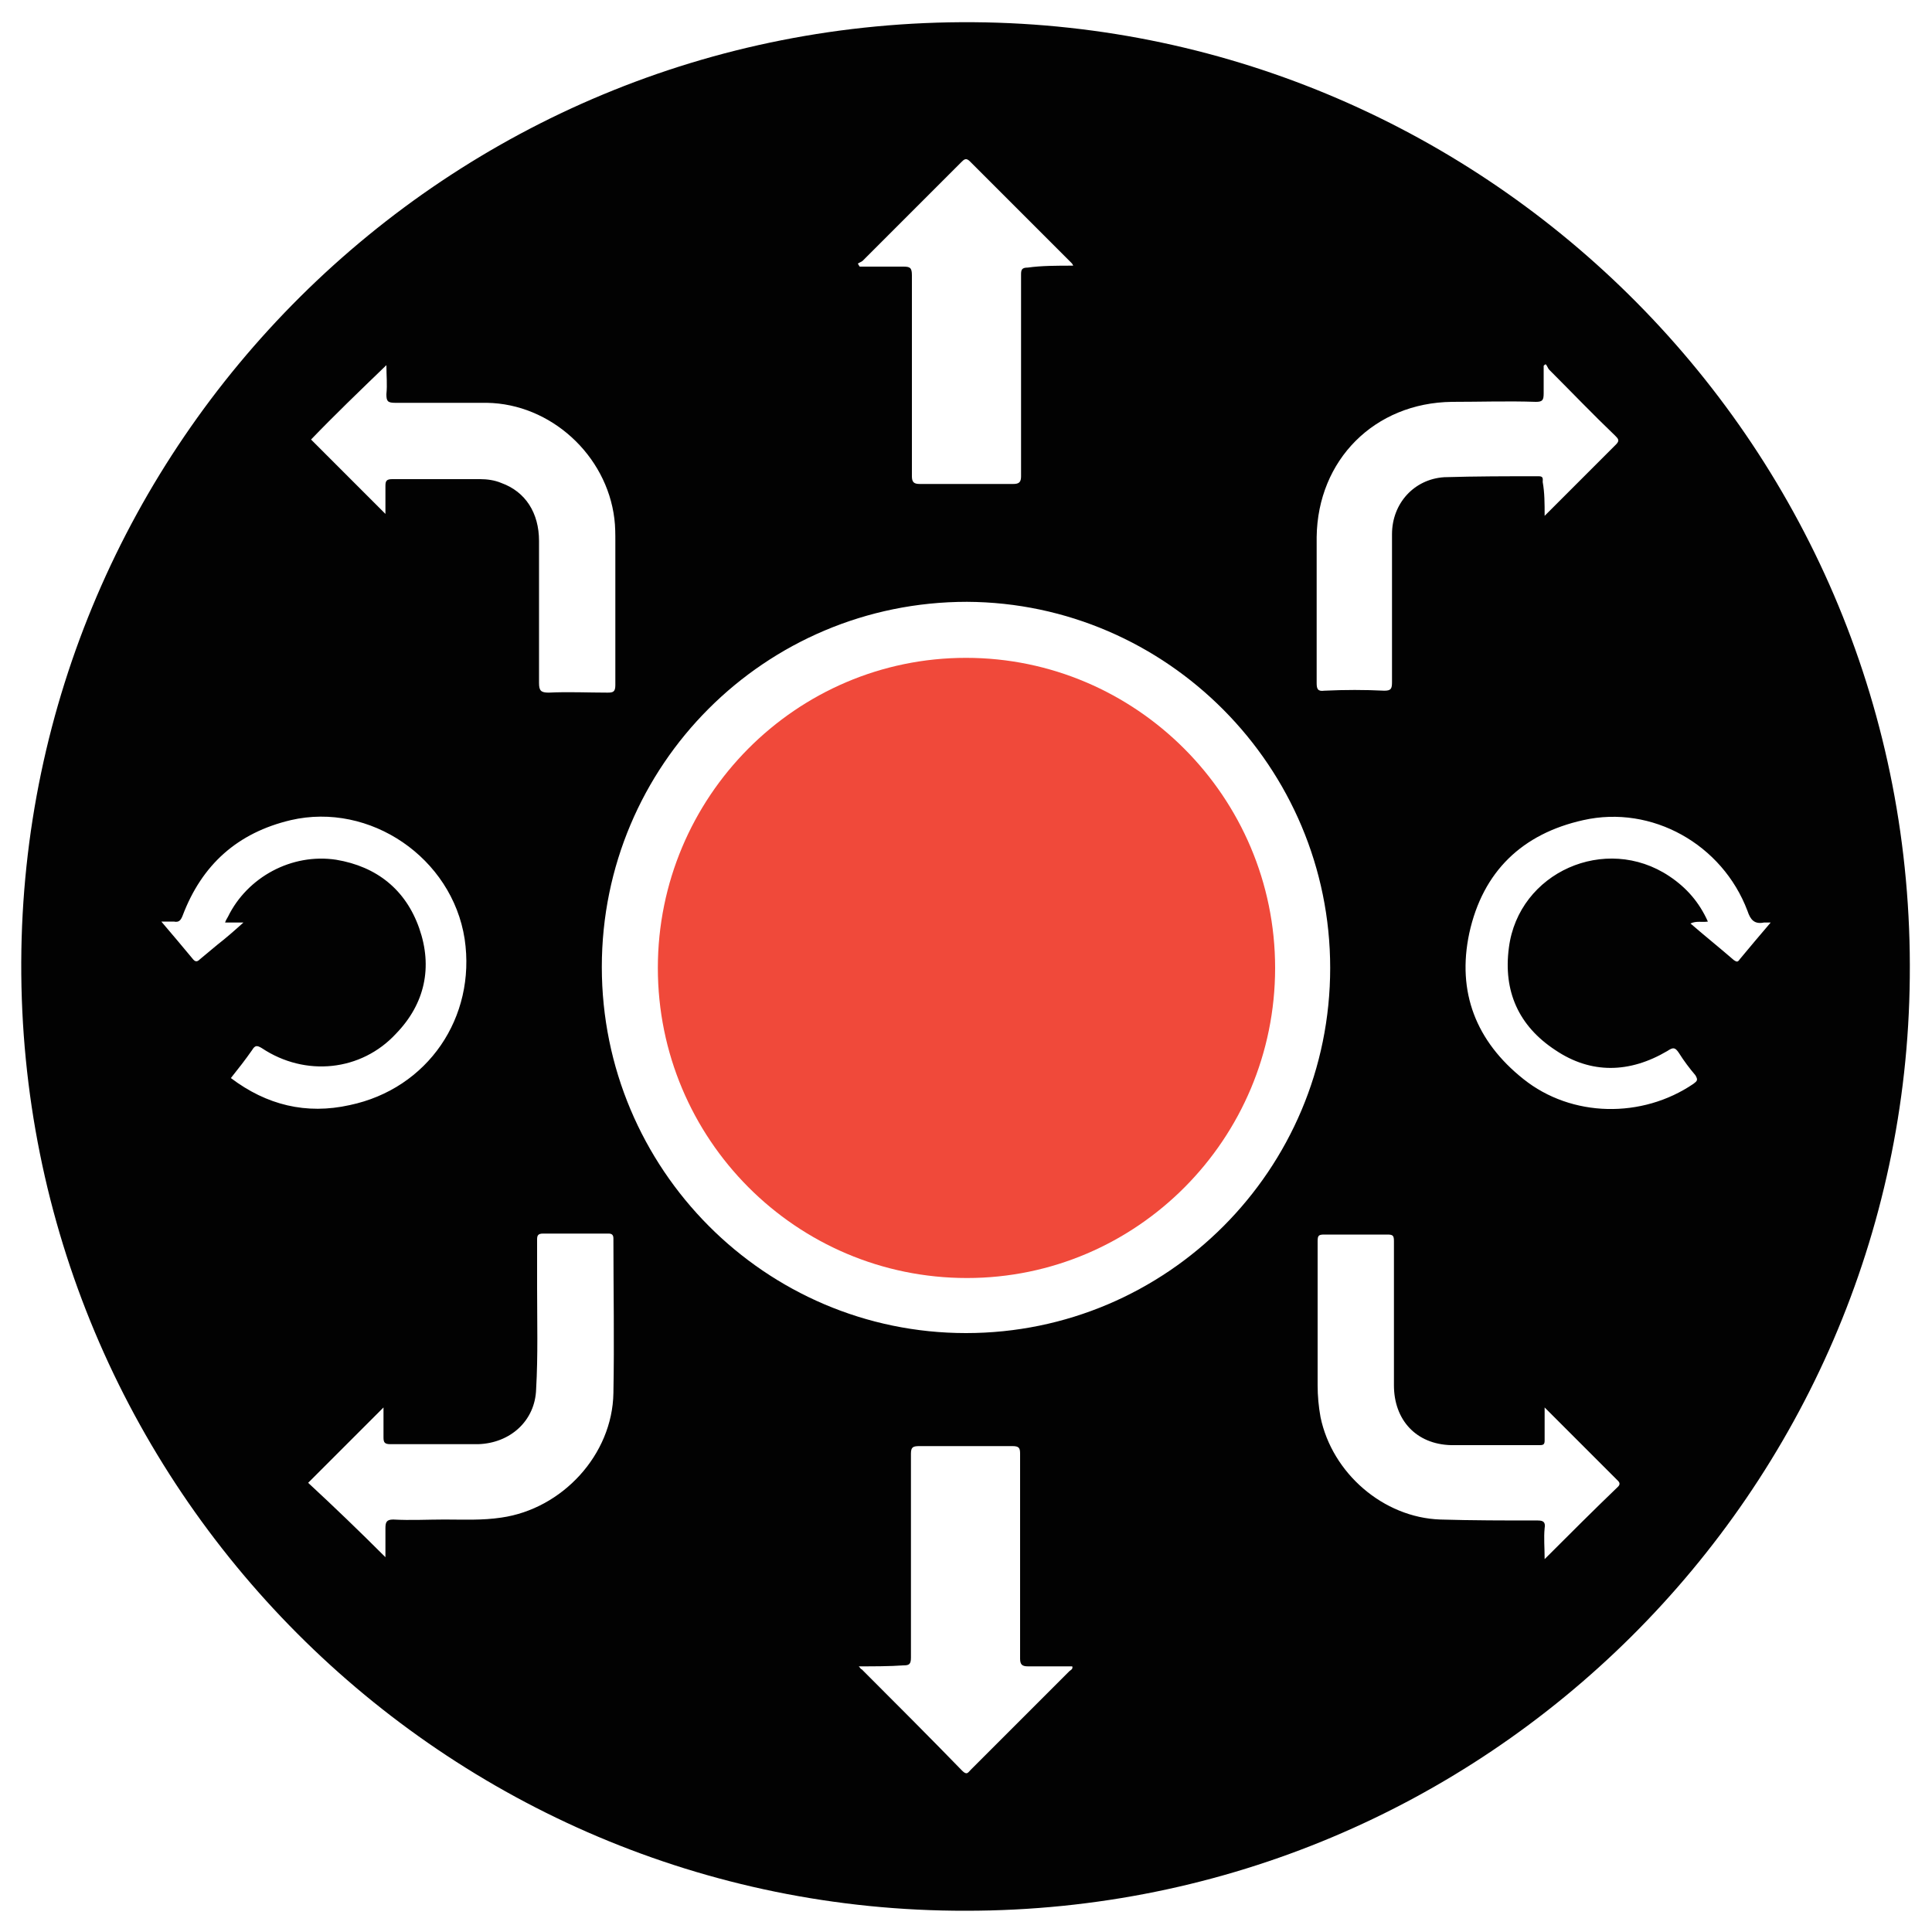
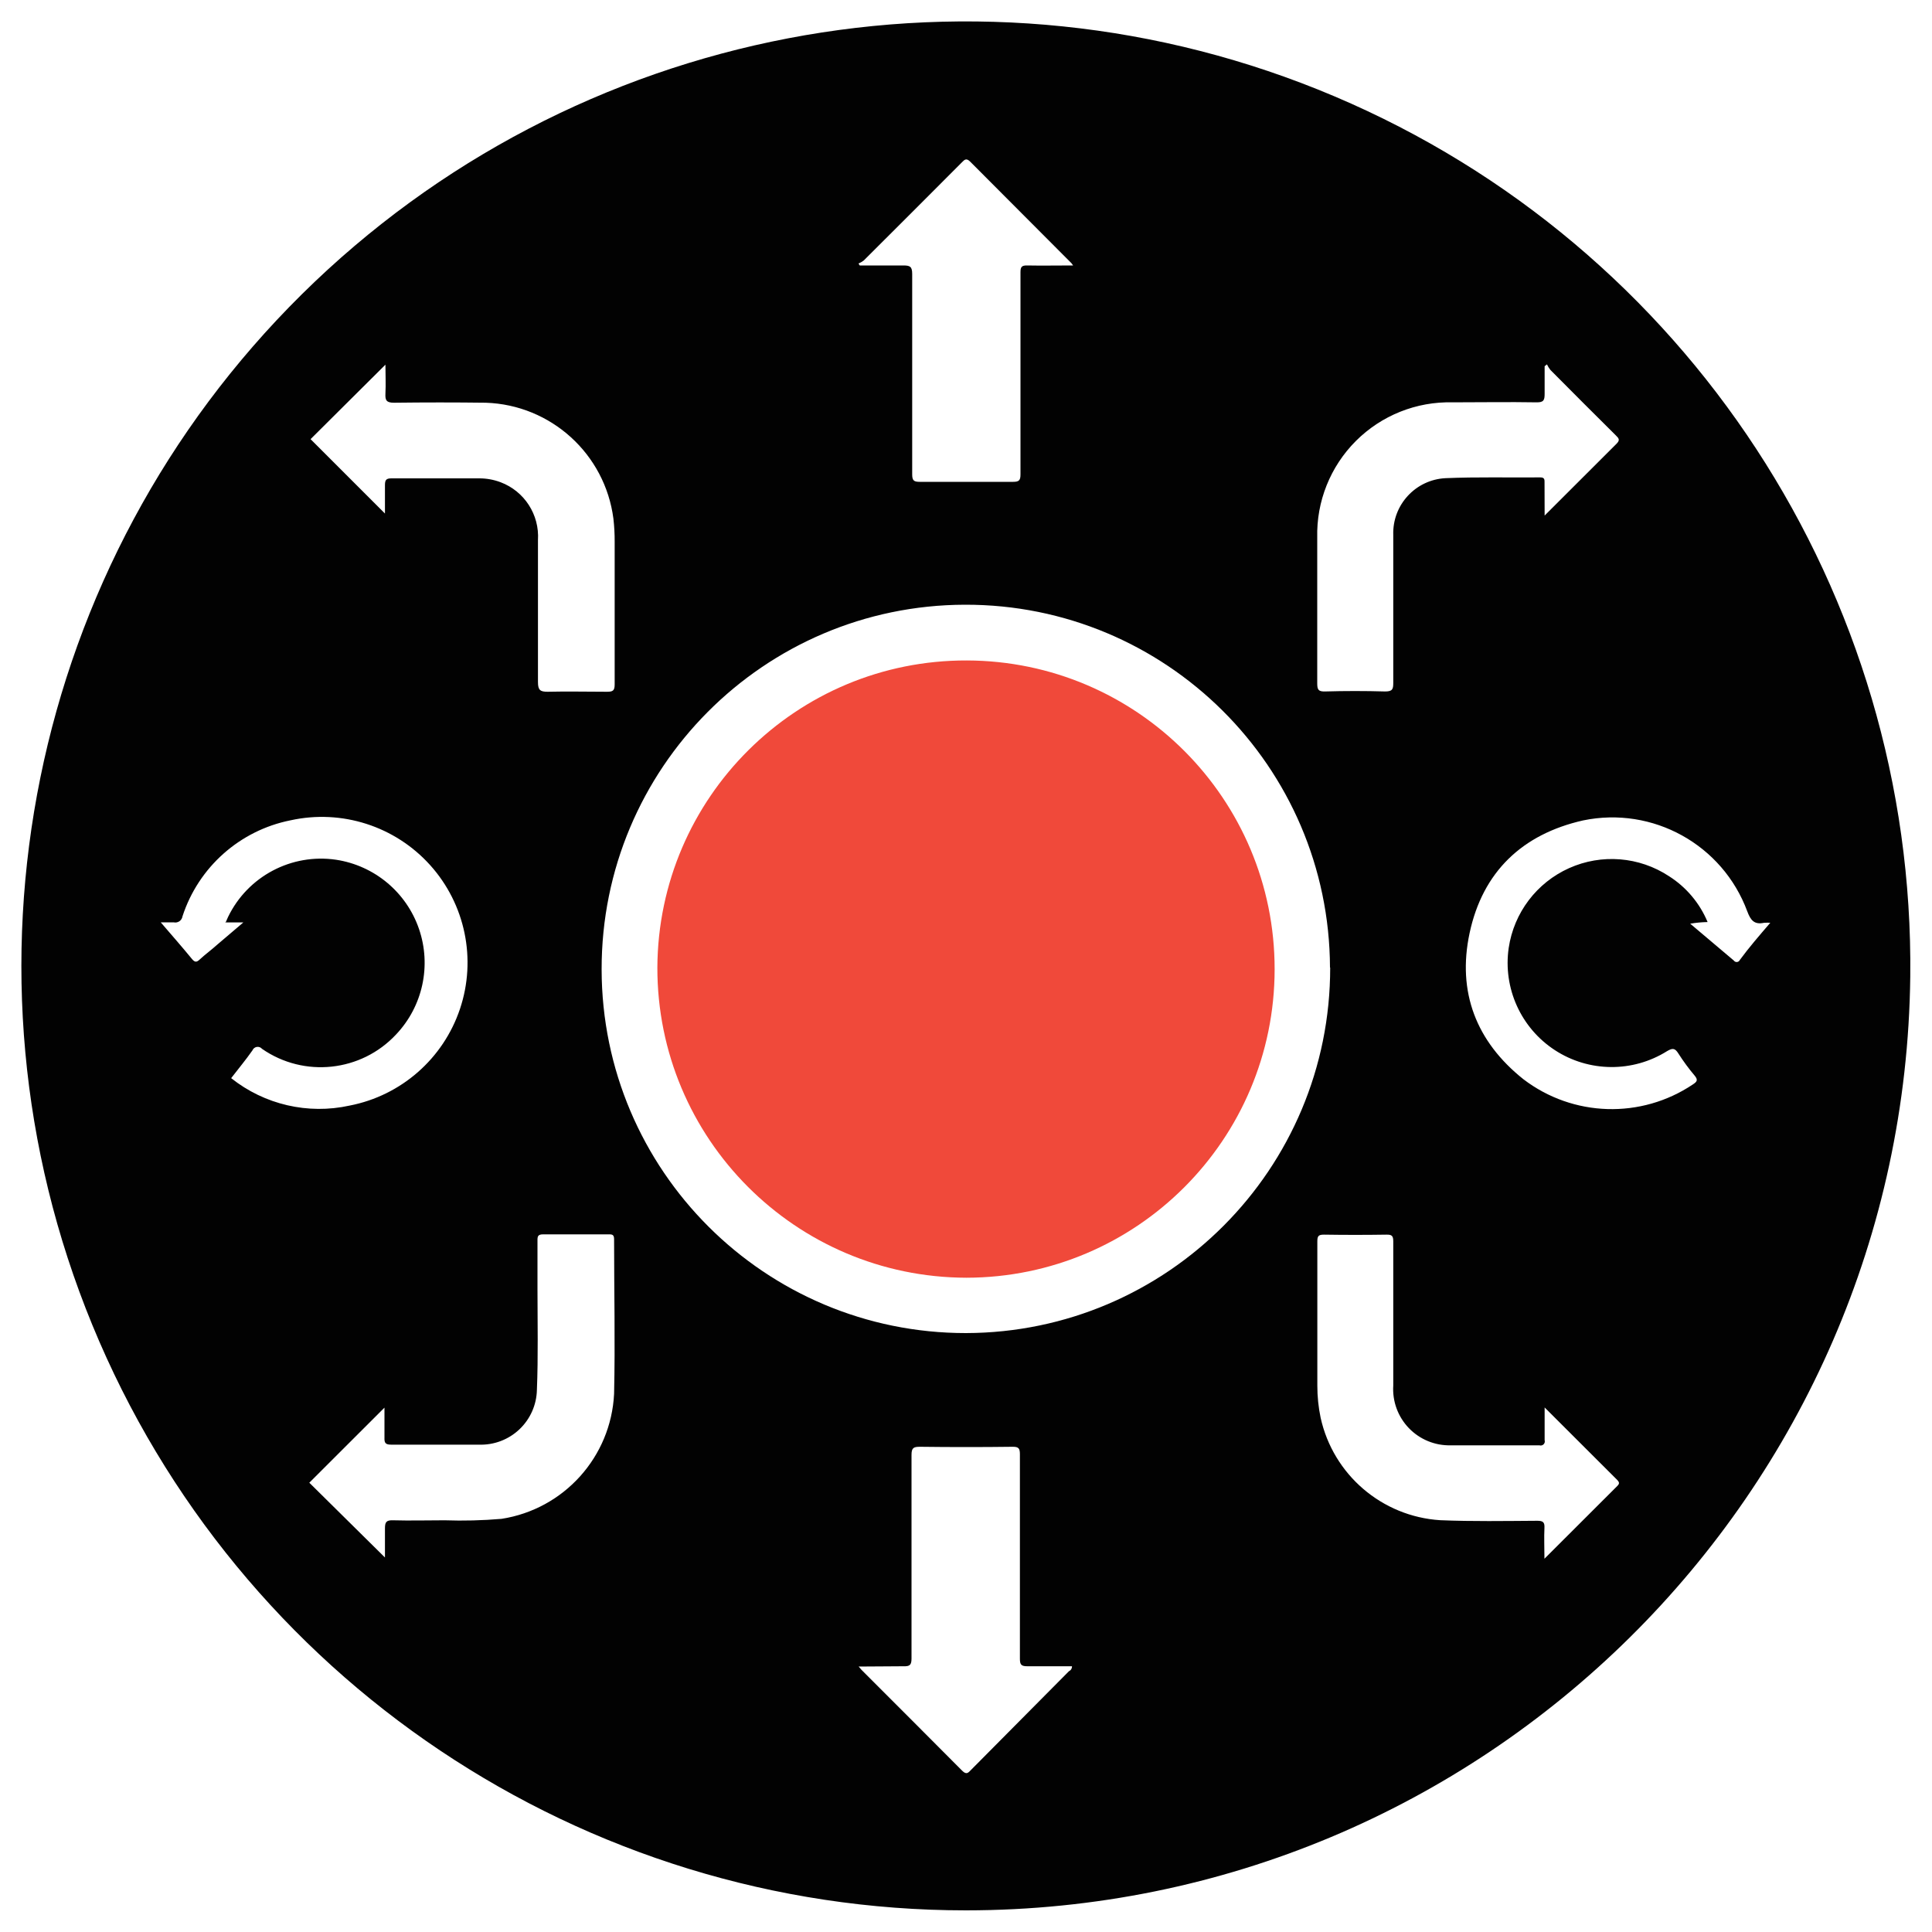
- <svg xmlns="http://www.w3.org/2000/svg" version="1.1" id="Layer_1" x="0px" y="0px" viewBox="0 0 200 200" style="enable-background:new 0 0 200 200;" xml:space="preserve">
-   <style type="text/css">
- 	.st0{fill:#020202;}
- 	.st1{fill:#F0493A;}
- </style>
-   <path class="st0" d="M100,197.8c-54,0.1-98-43.9-97.8-98.2c0.2-53.6,44-97.7,98.6-97.3c53.3,0.4,97.5,44.1,96.9,98.9  C197.2,154.3,153.9,197.8,100,197.8z M137.7,100.2c0-20.8-16.9-37.8-37.6-37.9c-20.9,0-37.8,16.9-37.8,37.8  C62.3,121,79.2,138,100,138C120.8,138,137.7,121.1,137.7,100.2z M32.2,45.5c2.6,2.6,5.2,5.2,7.7,7.7c0-0.9,0-1.9,0-2.9  c0-0.5,0.1-0.7,0.7-0.7c3,0,6.1,0,9.1,0c0.7,0,1.5,0.1,2.2,0.4c2.5,0.9,3.9,3.1,3.9,6c0,4.9,0,9.8,0,14.7c0,0.8,0.2,1,1,1  c2-0.1,4.1,0,6.1,0c0.6,0,0.8-0.1,0.8-0.8c0-4.9,0-9.8,0-14.8c0-0.8,0-1.6-0.1-2.4c-0.8-6.6-6.6-11.9-13.2-12c-3.2,0-6.3,0-9.5,0  c-0.8,0-0.9-0.2-0.9-0.9c0.1-1,0-1.9,0-3C37.2,40.5,34.6,43,32.2,45.5z M39.9,161.2c0-1.1,0-2.1,0-3c0-0.6,0.1-0.9,0.8-0.9  c1.8,0.1,3.6,0,5.3,0c2,0,3.9,0.1,5.9-0.2c6.3-0.9,11.5-6.5,11.6-12.9c0.1-5.3,0-10.6,0-16c0-0.4-0.2-0.5-0.5-0.5  c-2.3,0-4.5,0-6.8,0c-0.5,0-0.6,0.2-0.6,0.6c0,1.6,0,3.3,0,5c0,3.5,0.1,7-0.1,10.5c-0.1,3.3-2.7,5.6-6,5.7c-3,0-6.1,0-9.1,0  c-0.6,0-0.7-0.2-0.7-0.7c0-1,0-2,0-3.1c-2.7,2.7-5.2,5.2-7.8,7.8C34.6,156,37.2,158.5,39.9,161.2z M159.9,53.4c2.6-2.6,5-5,7.4-7.4  c0.4-0.4,0.2-0.6-0.1-0.9c-2.3-2.2-4.5-4.5-6.8-6.8c-0.2-0.2-0.2-0.4-0.4-0.6c-0.1,0.1-0.2,0.1-0.2,0.2c0,0.9,0,1.9,0,2.8  c0,0.7-0.1,0.9-0.8,0.9c-2.9-0.1-5.8,0-8.7,0c-8,0.1-13.9,6-14,14c0,5,0,10.1,0,15.1c0,0.6,0.1,0.9,0.8,0.8c2.1-0.1,4.2-0.1,6.2,0  c0.7,0,0.8-0.2,0.8-0.9c0-5.1,0-10.2,0-15.3c0-3.2,2.3-5.7,5.4-5.9c3.3-0.1,6.5-0.1,9.8-0.1c0.5,0,0.4,0.3,0.4,0.6  C159.9,51,159.9,52.1,159.9,53.4z M159.9,145.7c0,1.3,0,2.3,0,3.4c0,0.4-0.1,0.5-0.5,0.5c-3.1,0-6.1,0-9.2,0  c-3.6-0.1-5.9-2.6-5.9-6.2c0-5,0-10,0-14.9c0-0.6-0.1-0.7-0.7-0.7c-2.2,0-4.3,0-6.5,0c-0.6,0-0.7,0.1-0.7,0.7c0,5,0,10,0,14.9  c0,1.1,0.1,2.2,0.3,3.3c1.2,5.8,6.5,10.4,12.4,10.6c3.3,0.1,6.7,0.1,10.1,0.1c0.6,0,0.8,0.2,0.7,0.8c-0.1,1,0,2,0,3.2  c2.6-2.6,5.1-5.1,7.6-7.5c0.2-0.2,0.2-0.4,0-0.6C165,150.8,162.5,148.3,159.9,145.7z M88.9,172.5c0.2,0.2,0.2,0.3,0.3,0.3  c3.5,3.5,7,7,10.4,10.5c0.5,0.5,0.6,0.2,0.9-0.1c3.4-3.4,6.8-6.8,10.2-10.2c0.1-0.1,0.4-0.2,0.3-0.5c-1.5,0-3.1,0-4.6,0  c-0.6,0-0.8-0.2-0.8-0.8c0-7.1,0-14.1,0-21.2c0-0.6-0.1-0.8-0.8-0.8c-3.2,0-6.4,0-9.6,0c-0.7,0-0.9,0.1-0.9,0.8c0,7,0,14,0,21.1  c0,0.7-0.2,0.8-0.8,0.8C92.1,172.5,90.5,172.5,88.9,172.5z M111.1,27.5c-0.1-0.2-0.1-0.2-0.2-0.3c-3.5-3.5-7-7-10.5-10.5  c-0.4-0.4-0.6-0.2-0.9,0.1c-3.4,3.4-6.8,6.8-10.2,10.2c-0.1,0.1-0.4,0.2-0.5,0.3c0.1,0.1,0.1,0.2,0.2,0.3c1.5,0,3,0,4.5,0  c0.7,0,0.9,0.1,0.9,0.9c0,6.9,0,13.8,0,20.8c0,0.6,0.2,0.8,0.8,0.8c3.2,0,6.4,0,9.7,0c0.6,0,0.8-0.2,0.8-0.8c0-7,0-13.9,0-20.9  c0-0.5,0.1-0.7,0.7-0.7C107.8,27.5,109.4,27.5,111.1,27.5z M23.3,95.5c0.1-0.3,0.2-0.4,0.3-0.6c2-4.1,6.6-6.6,11.2-5.9  c4.2,0.7,7.2,3.1,8.6,7.1c1.4,4,0.6,7.8-2.4,10.9c-3.6,3.9-9.4,4.5-13.9,1.5c-0.5-0.3-0.7-0.3-1,0.2c-0.7,1-1.4,1.9-2.2,2.9  c3.7,2.8,7.8,3.8,12.3,2.8c8.1-1.7,13.1-9.1,11.9-17.2c-1.3-8.4-9.8-14.2-18-12.3c-5.5,1.3-9.2,4.6-11.2,9.9  c-0.2,0.5-0.4,0.7-0.9,0.6c-0.4,0-0.8,0-1.3,0c1.2,1.4,2.2,2.6,3.2,3.8c0.3,0.4,0.5,0.4,0.8,0.1c0.6-0.5,1.2-1,1.8-1.5  c0.9-0.7,1.7-1.4,2.7-2.3C24.5,95.5,24,95.5,23.3,95.5z M183.3,95.5c-0.4,0-0.6,0-0.7,0c-1,0.2-1.4-0.3-1.7-1.2  c-2.6-6.9-9.9-11-17-9.4c-6.3,1.4-10.4,5.3-11.8,11.7c-1.3,6.1,0.7,11.2,5.6,15.1c5,4,12.3,4.1,17.6,0.5c0.4-0.3,0.5-0.4,0.2-0.9  c-0.6-0.7-1.2-1.5-1.7-2.3c-0.4-0.6-0.6-0.6-1.2-0.2c-3.9,2.3-7.9,2.4-11.6-0.1c-3.8-2.5-5.4-6.1-4.8-10.6c1-7.8,10-11.8,16.6-7.4  c1.8,1.2,3.1,2.7,4,4.7c-0.6,0.1-1.2-0.1-1.8,0.2c1.5,1.3,3,2.5,4.5,3.8c0.3,0.2,0.4,0.2,0.6-0.1C181.1,98.1,182.1,96.9,183.3,95.5z  " />
-   <path class="st1" d="M68.1,100.2c0-17.7,14.3-32.1,31.9-32.1c17.6,0,32,14.4,32,32.1c0,17.7-14.3,32.1-31.9,32.1  C82.4,132.3,68.1,117.9,68.1,100.2z" />
+ <svg xmlns="http://www.w3.org/2000/svg" viewBox="0 0 200 200">
+   <path d="M100,197.76a97.77,97.77,0,1,1,97.75-96.66A97.8,97.8,0,0,1,100,197.76Zm37.68-97.6A37.7,37.7,0,1,0,100,138,37.8,37.8,0,0,0,137.7,100.16ZM32.15,45.46l7.7,7.7c0-.89,0-1.9,0-2.91,0-.53.09-0.74,0.69-0.73,3,0,6.07,0,9.1,0a6.21,6.21,0,0,1,2.18.4,6,6,0,0,1,3.87,6c0,4.9,0,9.79,0,14.69,0,0.84.24,1,1,1,2-.05,4.1,0,6.15,0,0.6,0,.79-0.11.79-0.76,0-4.92,0-9.85,0-14.77a20,20,0,0,0-.13-2.39,13.78,13.78,0,0,0-13.21-12q-4.75-.06-9.5,0c-0.77,0-.93-0.24-0.89-0.94,0.05-1,0-1.91,0-3Zm7.7,115.77c0-1.09,0-2.07,0-3,0-.65.13-0.87,0.82-0.85,1.78,0.05,3.57,0,5.35,0a49.46,49.46,0,0,0,5.9-.15,13.78,13.78,0,0,0,11.65-12.94c0.12-5.32,0-10.64,0-16,0-.45-0.16-0.52-0.55-0.51-2.26,0-4.52,0-6.79,0-0.53,0-.6.19-0.59,0.64,0,1.65,0,3.3,0,5,0,3.49.08,7-.06,10.46a5.8,5.8,0,0,1-6,5.67c-3,0-6.07,0-9.1,0-0.6,0-.7-0.21-0.68-0.73,0-1,0-2,0-3.1l-7.78,7.77ZM159.9,53.37c2.58-2.58,5-5,7.44-7.43,0.4-.4.23-0.57-0.07-0.87q-3.4-3.37-6.77-6.77a2.91,2.91,0,0,1-.36-0.58l-0.24.19c0,0.95,0,1.9,0,2.85,0,0.67-.1.9-0.84,0.89-2.9-.05-5.8,0-8.7,0a13.67,13.67,0,0,0-14,14c0,5,0,10.06,0,15.09,0,0.63.1,0.86,0.8,0.84,2.07-.06,4.15-0.06,6.23,0,0.75,0,.84-0.23.84-0.88,0-5.11,0-10.22,0-15.33a5.7,5.7,0,0,1,5.41-5.87c3.27-.14,6.54-0.05,9.82-0.08,0.46,0,.43.26,0.43,0.56C159.9,51,159.9,52.1,159.9,53.37Zm0,92.33c0,1.26,0,2.32,0,3.38a0.43,0.43,0,0,1-.54.54c-3.06,0-6.12,0-9.18,0a5.82,5.82,0,0,1-5.95-6.19c0-5,0-10,0-14.93,0-.57-0.15-0.7-0.7-0.69q-3.23.05-6.47,0c-0.57,0-.69.14-0.69,0.7q0,7.46,0,14.93a16.24,16.24,0,0,0,.34,3.32,13.56,13.56,0,0,0,12.37,10.61c3.35,0.14,6.7.08,10.06,0.06,0.61,0,.77.16,0.74,0.75-0.05,1,0,2,0,3.18,2.6-2.6,5.08-5.08,7.56-7.55,0.24-.24.17-0.38,0-0.58Zm-71,26.83c0.16,0.18.22,0.26,0.28,0.33,3.48,3.48,7,7,10.43,10.45,0.46,0.46.64,0.18,0.93-.11L110.66,173a0.52,0.52,0,0,0,.31-0.51c-1.55,0-3.09,0-4.62,0-0.63,0-.77-0.16-0.77-0.78,0-7.05,0-14.1,0-21.15,0-.6-0.11-0.8-0.76-0.79q-4.79.06-9.58,0c-0.66,0-.88.1-0.88,0.84,0,7,0,14,0,21.07,0,0.68-.18.83-0.83,0.81C92.07,172.49,90.54,172.52,88.87,172.52Zm22.22-145a2.77,2.77,0,0,0-.2-0.28q-5.25-5.25-10.48-10.51c-0.4-.4-0.58-0.23-0.87.07q-5.07,5.09-10.16,10.16a2.37,2.37,0,0,1-.54.31L89,27.48c1.5,0,3,0,4.51,0,0.69,0,.92.11,0.92,0.88,0,6.92,0,13.83,0,20.75,0,0.64.18,0.77,0.78,0.77q4.83,0,9.66,0c0.63,0,.77-0.16.77-0.78,0-7,0-13.94,0-20.91,0-.54.11-0.72,0.68-0.71C107.83,27.51,109.39,27.48,111.09,27.48Zm-87.78,68c0.12-.27.19-0.44,0.27-0.61A10.69,10.69,0,0,1,34.79,89,10.79,10.79,0,0,1,41,107.09a10.67,10.67,0,0,1-13.87,1.49,0.59,0.59,0,0,0-1,.16c-0.7,1-1.45,1.89-2.2,2.87a14.64,14.64,0,0,0,12.26,2.84,15.08,15.08,0,1,0-6.12-29.53,14.81,14.81,0,0,0-11.18,9.94,0.75,0.75,0,0,1-.91.62c-0.4,0-.8,0-1.34,0,1.17,1.36,2.22,2.56,3.23,3.79,0.29,0.35.47,0.37,0.8,0.06,0.58-.54,1.22-1,1.83-1.55l2.69-2.29H23.31Zm160,0a4.56,4.56,0,0,0-.74,0c-1,.21-1.38-0.27-1.72-1.18a14.9,14.9,0,0,0-17-9.42c-6.29,1.42-10.4,5.32-11.75,11.67-1.3,6.1.69,11.23,5.57,15.12a15.07,15.07,0,0,0,17.56.53c0.39-.26.55-0.44,0.18-0.89a21.43,21.43,0,0,1-1.7-2.31c-0.35-.56-0.6-0.57-1.16-0.24a10.78,10.78,0,0,1-16.4-10.68,10.78,10.78,0,0,1,16.59-7.43,10.32,10.32,0,0,1,4,4.75,12.11,12.11,0,0,0-1.8.17c1.55,1.3,3,2.54,4.51,3.81a0.36,0.36,0,0,0,.63-0.06C181.05,98.09,182.12,96.85,183.3,95.48Z" style="fill:#020202" />
+   <path d="M68.05,100.16a31.95,31.95,0,1,1,32,32.11A32.07,32.07,0,0,1,68.05,100.16Z" style="fill:#f0493a" />
</svg>
